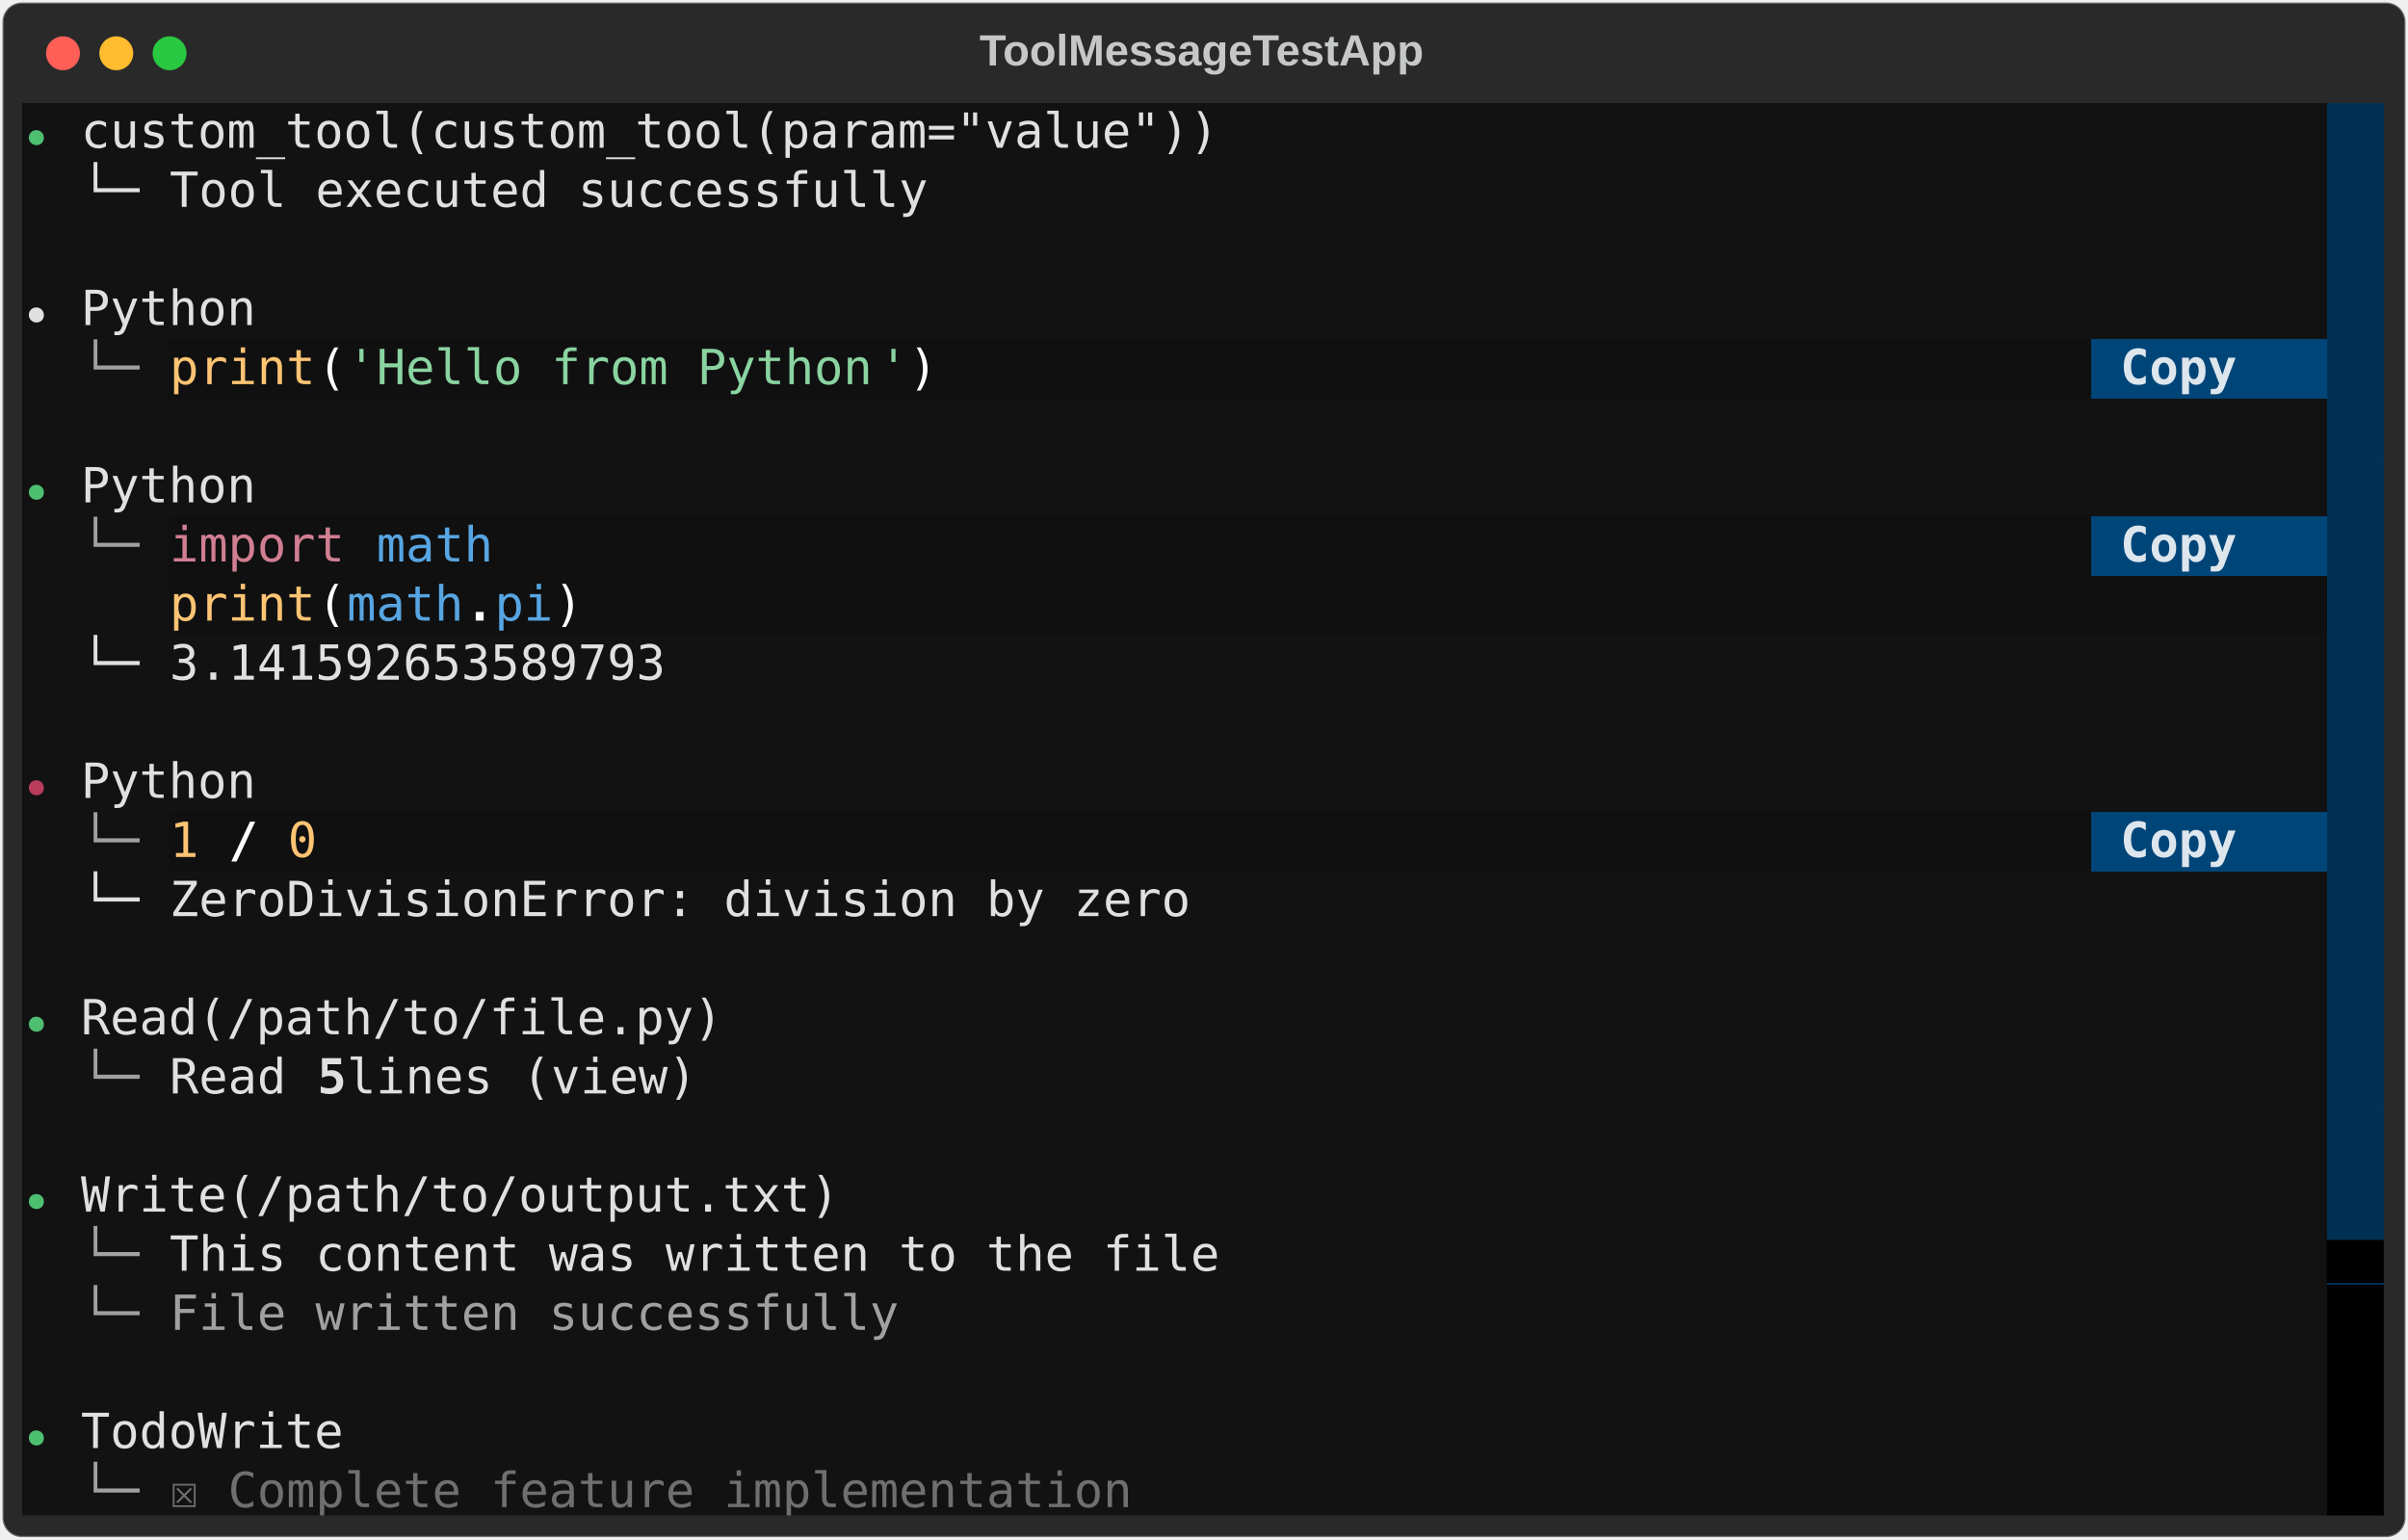
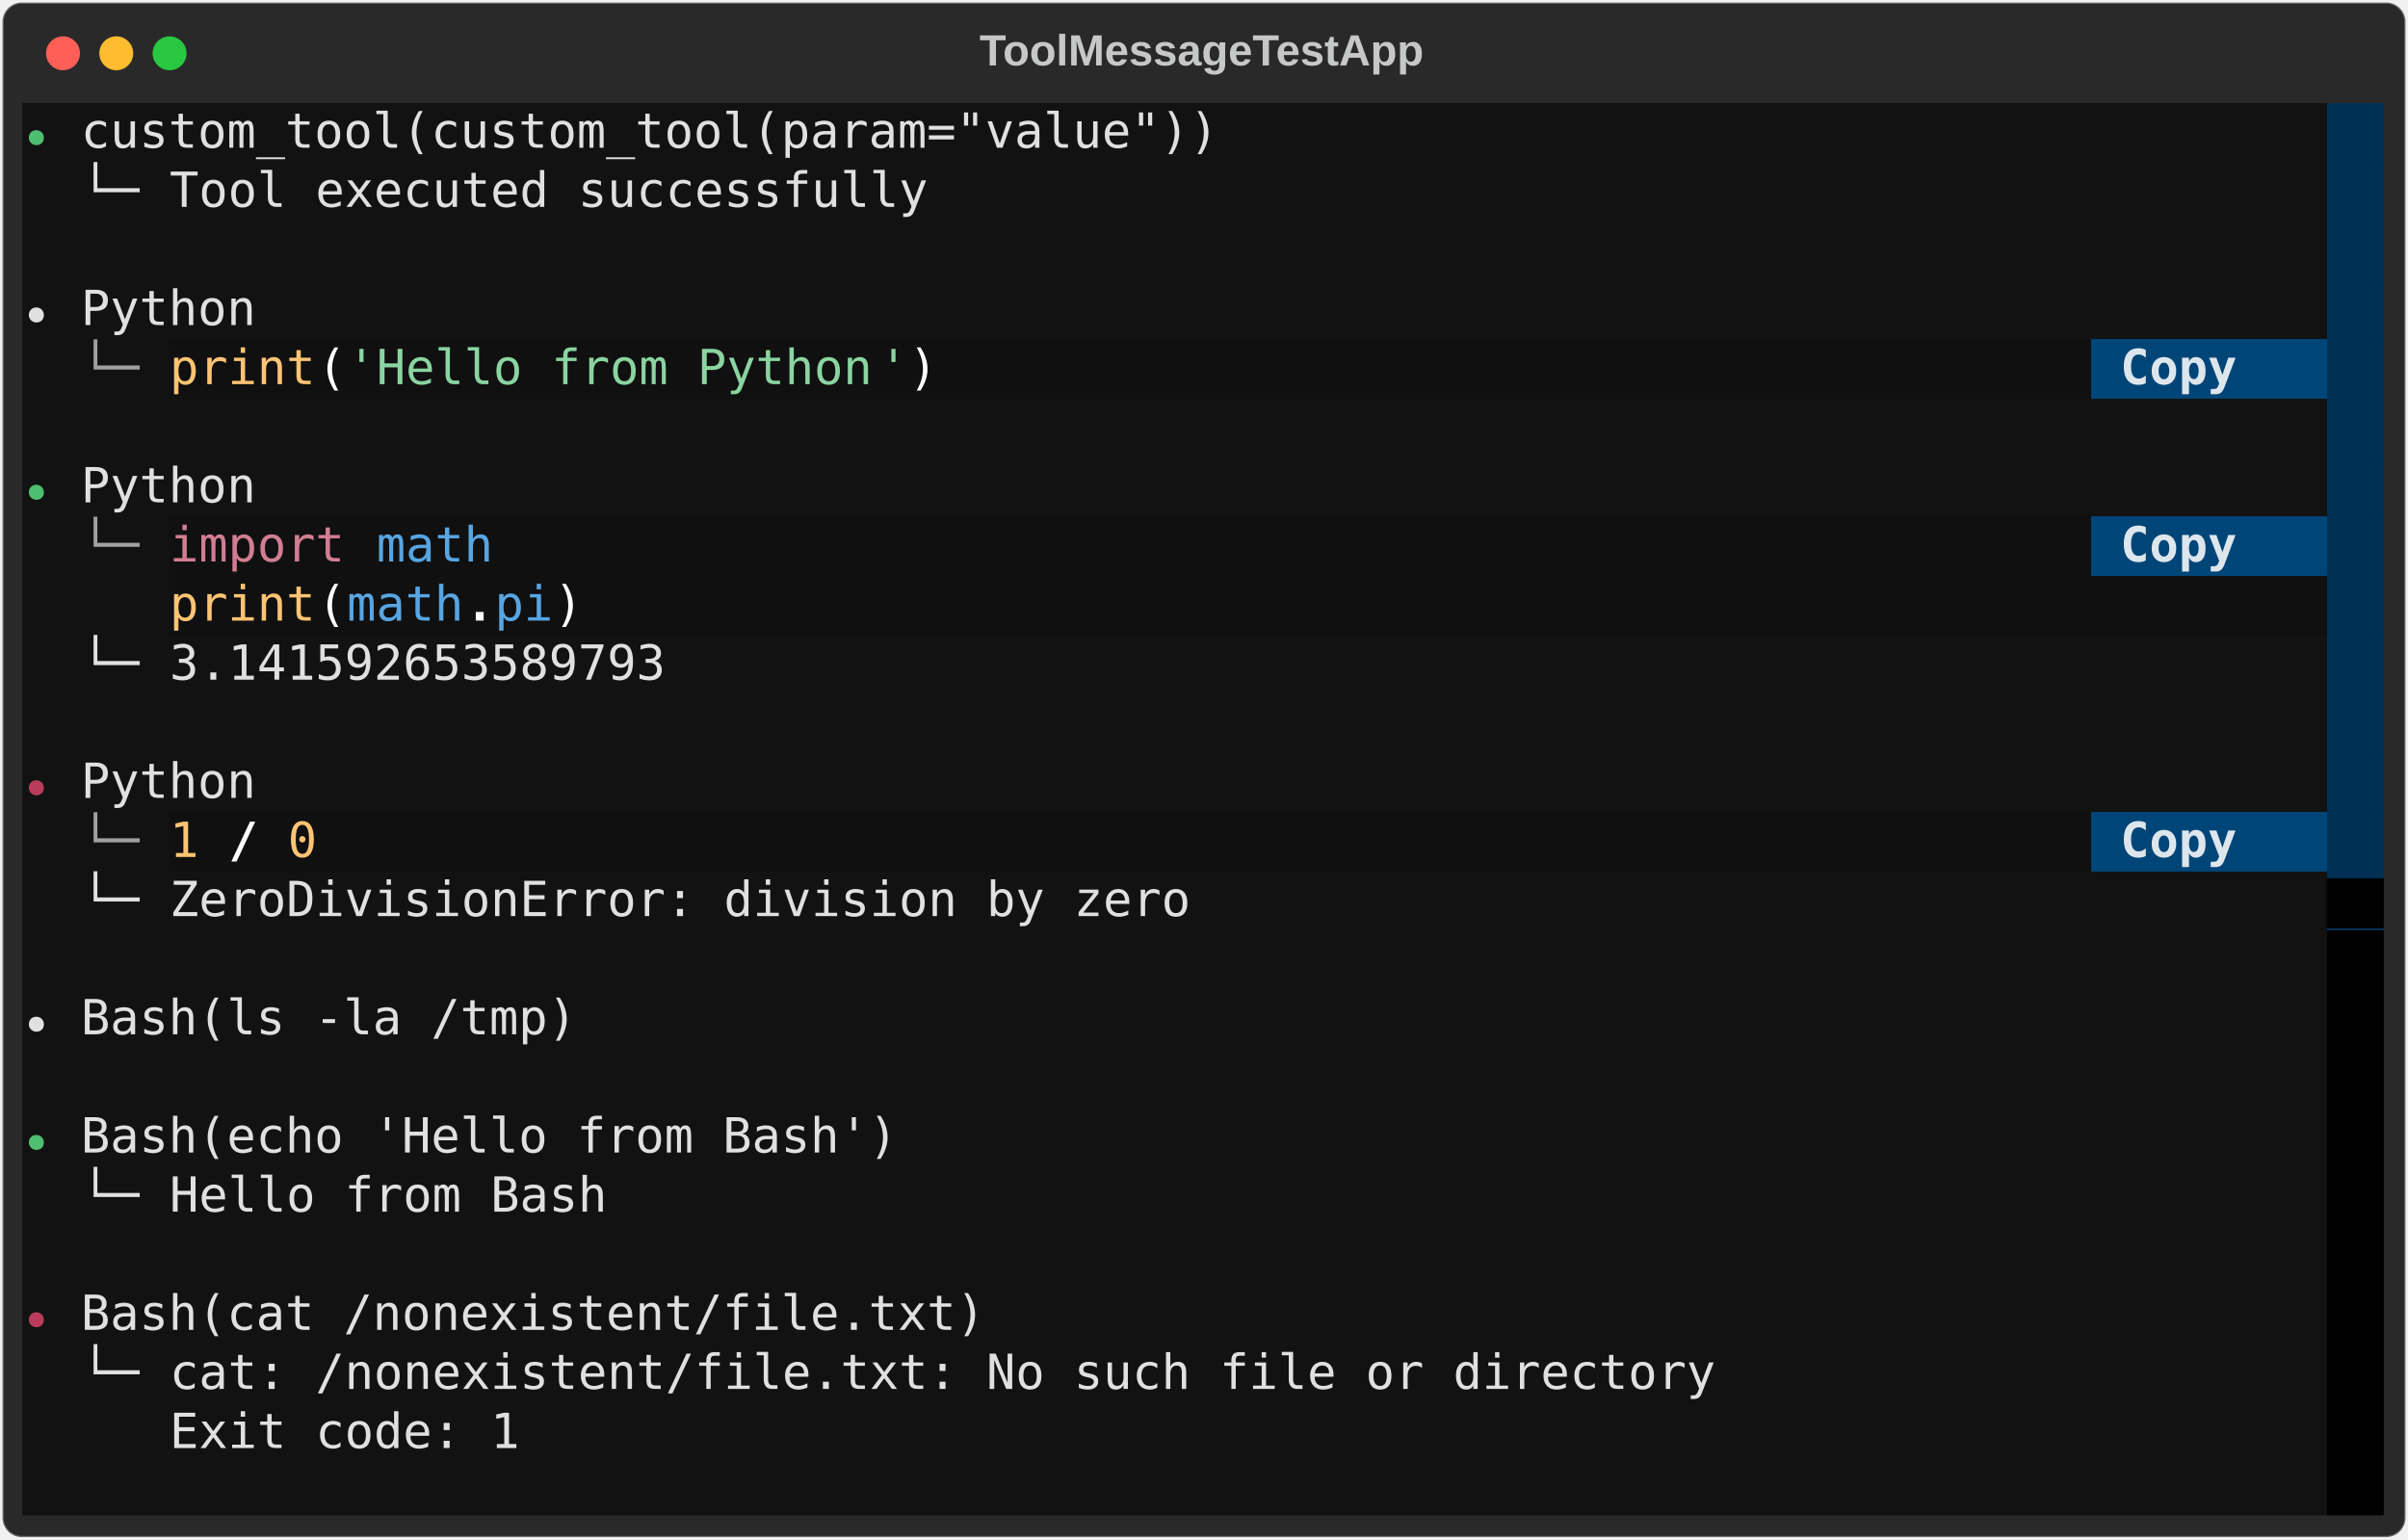
<svg xmlns="http://www.w3.org/2000/svg" class="rich-terminal" viewBox="0 0 994 635.6">
  <style>

    @font-face {
        font-family: "Fira Code";
        src: local("FiraCode-Regular"),
                url("https://cdnjs.cloudflare.com/ajax/libs/firacode/6.2.0/woff2/FiraCode-Regular.woff2") format("woff2"),
                url("https://cdnjs.cloudflare.com/ajax/libs/firacode/6.2.0/woff/FiraCode-Regular.woff") format("woff");
        font-style: normal;
        font-weight: 400;
    }
    @font-face {
        font-family: "Fira Code";
        src: local("FiraCode-Bold"),
                url("https://cdnjs.cloudflare.com/ajax/libs/firacode/6.2.0/woff2/FiraCode-Bold.woff2") format("woff2"),
                url("https://cdnjs.cloudflare.com/ajax/libs/firacode/6.2.0/woff/FiraCode-Bold.woff") format("woff");
        font-style: bold;
        font-weight: 700;
    }

    .terminal-matrix {
        font-family: Fira Code, monospace;
        font-size: 20px;
        line-height: 24.4px;
        font-variant-east-asian: full-width;
    }

    .terminal-title {
        font-size: 18px;
        font-weight: bold;
        font-family: arial;
    }

    .terminal-r1 { fill: #4ebf71 }
.terminal-r2 { fill: #c5c8c6 }
.terminal-r3 { fill: #e0e0e0 }
.terminal-r4 { fill: #121212 }
.terminal-r5 { fill: #a0a0a0 }
.terminal-r6 { fill: #ffc473 }
.terminal-r7 { fill: #ffffff }
.terminal-r8 { fill: #8ad4a1 }
.terminal-r9 { fill: #dde6ed;font-weight: bold }
.terminal-r10 { fill: #d17e92 }
.terminal-r11 { fill: #57a5e2 }
.terminal-r12 { fill: #ffffff;font-weight: bold }
.terminal-r13 { fill: #b93c5b }
- .terminal-r14 { fill: #e0e0e0;font-weight: bold }
- .terminal-r15 { fill: #000000 }
- .terminal-r16 { fill: #6f6f6f }
+ .terminal-r14 { fill: #000000 }
    </style>
  <defs>
    <clipPath id="terminal-clip-terminal">
      <rect x="0" y="0" width="975.0" height="584.6" />
    </clipPath>
    <clipPath id="terminal-line-0">
      <rect x="0" y="1.5" width="976" height="24.65" />
    </clipPath>
    <clipPath id="terminal-line-1">
      <rect x="0" y="25.9" width="976" height="24.65" />
    </clipPath>
    <clipPath id="terminal-line-2">
      <rect x="0" y="50.3" width="976" height="24.65" />
    </clipPath>
    <clipPath id="terminal-line-3">
      <rect x="0" y="74.7" width="976" height="24.65" />
    </clipPath>
    <clipPath id="terminal-line-4">
      <rect x="0" y="99.1" width="976" height="24.65" />
    </clipPath>
    <clipPath id="terminal-line-5">
      <rect x="0" y="123.5" width="976" height="24.65" />
    </clipPath>
    <clipPath id="terminal-line-6">
      <rect x="0" y="147.9" width="976" height="24.65" />
    </clipPath>
    <clipPath id="terminal-line-7">
      <rect x="0" y="172.3" width="976" height="24.65" />
    </clipPath>
    <clipPath id="terminal-line-8">
      <rect x="0" y="196.7" width="976" height="24.65" />
    </clipPath>
    <clipPath id="terminal-line-9">
      <rect x="0" y="221.1" width="976" height="24.65" />
    </clipPath>
    <clipPath id="terminal-line-10">
      <rect x="0" y="245.5" width="976" height="24.65" />
    </clipPath>
    <clipPath id="terminal-line-11">
      <rect x="0" y="269.9" width="976" height="24.65" />
    </clipPath>
    <clipPath id="terminal-line-12">
      <rect x="0" y="294.3" width="976" height="24.65" />
    </clipPath>
    <clipPath id="terminal-line-13">
      <rect x="0" y="318.7" width="976" height="24.65" />
    </clipPath>
    <clipPath id="terminal-line-14">
      <rect x="0" y="343.1" width="976" height="24.65" />
    </clipPath>
    <clipPath id="terminal-line-15">
      <rect x="0" y="367.5" width="976" height="24.65" />
    </clipPath>
    <clipPath id="terminal-line-16">
      <rect x="0" y="391.9" width="976" height="24.65" />
    </clipPath>
    <clipPath id="terminal-line-17">
      <rect x="0" y="416.3" width="976" height="24.65" />
    </clipPath>
    <clipPath id="terminal-line-18">
      <rect x="0" y="440.7" width="976" height="24.65" />
    </clipPath>
    <clipPath id="terminal-line-19">
      <rect x="0" y="465.1" width="976" height="24.65" />
    </clipPath>
    <clipPath id="terminal-line-20">
      <rect x="0" y="489.5" width="976" height="24.65" />
    </clipPath>
    <clipPath id="terminal-line-21">
      <rect x="0" y="513.9" width="976" height="24.65" />
    </clipPath>
    <clipPath id="terminal-line-22">
      <rect x="0" y="538.3" width="976" height="24.65" />
    </clipPath>
  </defs>
  <rect fill="#292929" stroke="rgba(255,255,255,0.35)" stroke-width="1" x="1" y="1" width="992" height="633.6" rx="8" />
  <text class="terminal-title" fill="#c5c8c6" text-anchor="middle" x="496" y="27">ToolMessageTestApp</text>
  <g transform="translate(26,22)">
    <circle cx="0" cy="0" r="7" fill="#ff5f57" />
    <circle cx="22" cy="0" r="7" fill="#febc2e" />
    <circle cx="44" cy="0" r="7" fill="#28c840" />
  </g>
  <g transform="translate(9, 41)" clip-path="url(#terminal-clip-terminal)">
    <rect fill="#121212" x="0" y="1.5" width="12.2" height="24.65" shape-rendering="crispEdges" />
    <rect fill="#121212" x="12.2" y="1.5" width="12.2" height="24.65" shape-rendering="crispEdges" />
    <rect fill="#121212" x="24.4" y="1.5" width="475.8" height="24.65" shape-rendering="crispEdges" />
    <rect fill="#121212" x="500.2" y="1.5" width="451.4" height="24.65" shape-rendering="crispEdges" />
    <rect fill="#003054" x="951.6" y="1.5" width="24.4" height="24.65" shape-rendering="crispEdges" />
    <rect fill="#121212" x="0" y="25.9" width="24.4" height="24.65" shape-rendering="crispEdges" />
    <rect fill="#121212" x="24.4" y="25.9" width="24.4" height="24.65" shape-rendering="crispEdges" />
    <rect fill="#121212" x="48.8" y="25.9" width="12.2" height="24.65" shape-rendering="crispEdges" />
    <rect fill="#121212" x="61" y="25.9" width="317.2" height="24.65" shape-rendering="crispEdges" />
    <rect fill="#121212" x="378.2" y="25.9" width="573.4" height="24.65" shape-rendering="crispEdges" />
    <rect fill="#003054" x="951.6" y="25.9" width="24.4" height="24.65" shape-rendering="crispEdges" />
    <rect fill="#121212" x="0" y="50.3" width="951.6" height="24.65" shape-rendering="crispEdges" />
    <rect fill="#003054" x="951.6" y="50.3" width="24.4" height="24.65" shape-rendering="crispEdges" />
    <rect fill="#121212" x="0" y="74.7" width="12.2" height="24.65" shape-rendering="crispEdges" />
    <rect fill="#121212" x="12.2" y="74.7" width="12.2" height="24.65" shape-rendering="crispEdges" />
    <rect fill="#121212" x="24.4" y="74.7" width="73.2" height="24.65" shape-rendering="crispEdges" />
    <rect fill="#121212" x="97.6" y="74.7" width="854" height="24.65" shape-rendering="crispEdges" />
    <rect fill="#003054" x="951.6" y="74.7" width="24.4" height="24.65" shape-rendering="crispEdges" />
    <rect fill="#121212" x="0" y="99.1" width="24.4" height="24.65" shape-rendering="crispEdges" />
    <rect fill="#121212" x="24.4" y="99.1" width="24.4" height="24.65" shape-rendering="crispEdges" />
    <rect fill="#121212" x="48.8" y="99.1" width="12.2" height="24.65" shape-rendering="crispEdges" />
    <rect fill="#101010" x="61" y="99.1" width="61" height="24.65" shape-rendering="crispEdges" />
    <rect fill="#101010" x="122" y="99.1" width="12.2" height="24.65" shape-rendering="crispEdges" />
    <rect fill="#101010" x="134.2" y="99.1" width="12.2" height="24.65" shape-rendering="crispEdges" />
    <rect fill="#101010" x="146.4" y="99.1" width="207.4" height="24.65" shape-rendering="crispEdges" />
    <rect fill="#101010" x="353.8" y="99.1" width="12.2" height="24.65" shape-rendering="crispEdges" />
    <rect fill="#101010" x="366" y="99.1" width="12.2" height="24.65" shape-rendering="crispEdges" />
    <rect fill="#101010" x="378.2" y="99.1" width="475.8" height="24.65" shape-rendering="crispEdges" />
    <rect fill="#004578" x="854" y="99.1" width="12.2" height="24.65" shape-rendering="crispEdges" />
    <rect fill="#004578" x="866.2" y="99.1" width="73.2" height="24.65" shape-rendering="crispEdges" />
    <rect fill="#004578" x="939.4" y="99.1" width="12.2" height="24.65" shape-rendering="crispEdges" />
    <rect fill="#003054" x="951.6" y="99.1" width="24.4" height="24.65" shape-rendering="crispEdges" />
    <rect fill="#121212" x="0" y="123.5" width="951.6" height="24.65" shape-rendering="crispEdges" />
    <rect fill="#003054" x="951.6" y="123.5" width="24.4" height="24.65" shape-rendering="crispEdges" />
    <rect fill="#121212" x="0" y="147.9" width="12.2" height="24.65" shape-rendering="crispEdges" />
    <rect fill="#121212" x="12.2" y="147.9" width="12.2" height="24.65" shape-rendering="crispEdges" />
    <rect fill="#121212" x="24.4" y="147.9" width="73.2" height="24.65" shape-rendering="crispEdges" />
    <rect fill="#121212" x="97.6" y="147.9" width="854" height="24.65" shape-rendering="crispEdges" />
    <rect fill="#003054" x="951.6" y="147.9" width="24.4" height="24.65" shape-rendering="crispEdges" />
    <rect fill="#121212" x="0" y="172.3" width="24.4" height="24.65" shape-rendering="crispEdges" />
    <rect fill="#121212" x="24.4" y="172.3" width="24.4" height="24.65" shape-rendering="crispEdges" />
    <rect fill="#121212" x="48.8" y="172.3" width="12.2" height="24.65" shape-rendering="crispEdges" />
    <rect fill="#101010" x="61" y="172.3" width="73.2" height="24.65" shape-rendering="crispEdges" />
    <rect fill="#101010" x="134.2" y="172.3" width="12.2" height="24.65" shape-rendering="crispEdges" />
    <rect fill="#101010" x="146.4" y="172.3" width="48.8" height="24.65" shape-rendering="crispEdges" />
    <rect fill="#101010" x="195.2" y="172.3" width="658.8" height="24.65" shape-rendering="crispEdges" />
    <rect fill="#004578" x="854" y="172.3" width="12.2" height="24.65" shape-rendering="crispEdges" />
    <rect fill="#004578" x="866.2" y="172.3" width="73.2" height="24.65" shape-rendering="crispEdges" />
    <rect fill="#004578" x="939.4" y="172.3" width="12.2" height="24.65" shape-rendering="crispEdges" />
    <rect fill="#003054" x="951.6" y="172.3" width="24.4" height="24.65" shape-rendering="crispEdges" />
    <rect fill="#121212" x="0" y="196.7" width="61" height="24.65" shape-rendering="crispEdges" />
    <rect fill="#101010" x="61" y="196.7" width="61" height="24.65" shape-rendering="crispEdges" />
    <rect fill="#101010" x="122" y="196.7" width="12.2" height="24.65" shape-rendering="crispEdges" />
    <rect fill="#101010" x="134.2" y="196.7" width="48.8" height="24.65" shape-rendering="crispEdges" />
    <rect fill="#101010" x="183" y="196.7" width="12.2" height="24.65" shape-rendering="crispEdges" />
    <rect fill="#101010" x="195.2" y="196.7" width="24.4" height="24.65" shape-rendering="crispEdges" />
    <rect fill="#101010" x="219.6" y="196.7" width="12.2" height="24.65" shape-rendering="crispEdges" />
    <rect fill="#101010" x="231.8" y="196.7" width="719.8" height="24.65" shape-rendering="crispEdges" />
    <rect fill="#003054" x="951.6" y="196.7" width="24.4" height="24.65" shape-rendering="crispEdges" />
    <rect fill="#121212" x="0" y="221.1" width="24.4" height="24.65" shape-rendering="crispEdges" />
    <rect fill="#121212" x="24.4" y="221.1" width="24.4" height="24.65" shape-rendering="crispEdges" />
    <rect fill="#121212" x="48.8" y="221.1" width="12.2" height="24.65" shape-rendering="crispEdges" />
    <rect fill="#121212" x="61" y="221.1" width="207.4" height="24.65" shape-rendering="crispEdges" />
    <rect fill="#121212" x="268.4" y="221.1" width="683.2" height="24.65" shape-rendering="crispEdges" />
    <rect fill="#003054" x="951.6" y="221.1" width="24.4" height="24.65" shape-rendering="crispEdges" />
    <rect fill="#121212" x="0" y="245.5" width="951.6" height="24.65" shape-rendering="crispEdges" />
    <rect fill="#003054" x="951.6" y="245.5" width="24.4" height="24.65" shape-rendering="crispEdges" />
    <rect fill="#121212" x="0" y="269.9" width="12.2" height="24.65" shape-rendering="crispEdges" />
    <rect fill="#121212" x="12.2" y="269.9" width="12.2" height="24.65" shape-rendering="crispEdges" />
    <rect fill="#121212" x="24.4" y="269.9" width="73.2" height="24.65" shape-rendering="crispEdges" />
    <rect fill="#121212" x="97.6" y="269.9" width="854" height="24.65" shape-rendering="crispEdges" />
    <rect fill="#003054" x="951.6" y="269.9" width="24.4" height="24.65" shape-rendering="crispEdges" />
    <rect fill="#121212" x="0" y="294.3" width="24.4" height="24.65" shape-rendering="crispEdges" />
    <rect fill="#121212" x="24.4" y="294.3" width="24.4" height="24.65" shape-rendering="crispEdges" />
    <rect fill="#121212" x="48.8" y="294.3" width="12.2" height="24.65" shape-rendering="crispEdges" />
    <rect fill="#101010" x="61" y="294.3" width="12.2" height="24.65" shape-rendering="crispEdges" />
    <rect fill="#101010" x="73.2" y="294.3" width="12.2" height="24.65" shape-rendering="crispEdges" />
    <rect fill="#101010" x="85.4" y="294.3" width="12.2" height="24.65" shape-rendering="crispEdges" />
    <rect fill="#101010" x="97.6" y="294.3" width="12.2" height="24.65" shape-rendering="crispEdges" />
    <rect fill="#101010" x="109.8" y="294.3" width="12.2" height="24.65" shape-rendering="crispEdges" />
    <rect fill="#101010" x="122" y="294.3" width="732" height="24.65" shape-rendering="crispEdges" />
    <rect fill="#004578" x="854" y="294.3" width="12.2" height="24.65" shape-rendering="crispEdges" />
    <rect fill="#004578" x="866.2" y="294.3" width="73.2" height="24.65" shape-rendering="crispEdges" />
    <rect fill="#004578" x="939.4" y="294.3" width="12.2" height="24.65" shape-rendering="crispEdges" />
    <rect fill="#003054" x="951.6" y="294.3" width="24.4" height="24.65" shape-rendering="crispEdges" />
    <rect fill="#121212" x="0" y="318.7" width="24.4" height="24.65" shape-rendering="crispEdges" />
    <rect fill="#121212" x="24.4" y="318.7" width="24.4" height="24.65" shape-rendering="crispEdges" />
    <rect fill="#121212" x="48.8" y="318.7" width="12.2" height="24.65" shape-rendering="crispEdges" />
    <rect fill="#121212" x="61" y="318.7" width="427" height="24.65" shape-rendering="crispEdges" />
    <rect fill="#121212" x="488" y="318.7" width="463.6" height="24.65" shape-rendering="crispEdges" />
    <rect fill="#003054" x="951.6" y="318.7" width="24.4" height="24.65" shape-rendering="crispEdges" />
    <rect fill="#121212" x="0" y="343.1" width="951.6" height="24.65" shape-rendering="crispEdges" />
-     <rect fill="#003054" x="951.6" y="343.1" width="24.4" height="24.65" shape-rendering="crispEdges" />
+     <rect fill="#000000" x="951.6" y="343.1" width="24.4" height="24.65" shape-rendering="crispEdges" />
    <rect fill="#121212" x="0" y="367.5" width="12.2" height="24.65" shape-rendering="crispEdges" />
    <rect fill="#121212" x="12.2" y="367.5" width="12.2" height="24.65" shape-rendering="crispEdges" />
-     <rect fill="#121212" x="24.4" y="367.5" width="268.4" height="24.65" shape-rendering="crispEdges" />
-     <rect fill="#121212" x="292.8" y="367.5" width="658.8" height="24.65" shape-rendering="crispEdges" />
-     <rect fill="#003054" x="951.6" y="367.5" width="24.4" height="24.65" shape-rendering="crispEdges" />
-     <rect fill="#121212" x="0" y="391.9" width="24.4" height="24.65" shape-rendering="crispEdges" />
-     <rect fill="#121212" x="24.4" y="391.9" width="24.4" height="24.65" shape-rendering="crispEdges" />
-     <rect fill="#121212" x="48.8" y="391.9" width="12.2" height="24.65" shape-rendering="crispEdges" />
-     <rect fill="#121212" x="61" y="391.9" width="61" height="24.65" shape-rendering="crispEdges" />
-     <rect fill="#121212" x="122" y="391.9" width="12.2" height="24.65" shape-rendering="crispEdges" />
-     <rect fill="#121212" x="134.2" y="391.9" width="158.6" height="24.65" shape-rendering="crispEdges" />
-     <rect fill="#121212" x="292.8" y="391.9" width="658.8" height="24.65" shape-rendering="crispEdges" />
-     <rect fill="#003054" x="951.6" y="391.9" width="24.4" height="24.65" shape-rendering="crispEdges" />
-     <rect fill="#121212" x="0" y="416.3" width="951.6" height="24.65" shape-rendering="crispEdges" />
-     <rect fill="#003054" x="951.6" y="416.3" width="24.4" height="24.65" shape-rendering="crispEdges" />
-     <rect fill="#121212" x="0" y="440.7" width="12.2" height="24.65" shape-rendering="crispEdges" />
-     <rect fill="#121212" x="12.2" y="440.7" width="12.2" height="24.65" shape-rendering="crispEdges" />
-     <rect fill="#121212" x="24.4" y="440.7" width="317.2" height="24.65" shape-rendering="crispEdges" />
-     <rect fill="#121212" x="341.6" y="440.7" width="610" height="24.65" shape-rendering="crispEdges" />
-     <rect fill="#003054" x="951.6" y="440.7" width="24.4" height="24.65" shape-rendering="crispEdges" />
-     <rect fill="#121212" x="0" y="465.1" width="24.4" height="24.65" shape-rendering="crispEdges" />
-     <rect fill="#121212" x="24.4" y="465.1" width="24.4" height="24.65" shape-rendering="crispEdges" />
-     <rect fill="#121212" x="48.8" y="465.1" width="12.2" height="24.65" shape-rendering="crispEdges" />
-     <rect fill="#121212" x="61" y="465.1" width="439.2" height="24.65" shape-rendering="crispEdges" />
-     <rect fill="#121212" x="500.2" y="465.1" width="451.4" height="24.65" shape-rendering="crispEdges" />
-     <rect fill="#003054" x="951.6" y="465.1" width="24.4" height="24.65" shape-rendering="crispEdges" />
-     <rect fill="#121212" x="0" y="489.5" width="24.4" height="24.65" shape-rendering="crispEdges" />
-     <rect fill="#121212" x="24.4" y="489.5" width="24.4" height="24.65" shape-rendering="crispEdges" />
-     <rect fill="#121212" x="48.8" y="489.5" width="12.2" height="24.65" shape-rendering="crispEdges" />
-     <rect fill="#121212" x="61" y="489.5" width="305" height="24.65" shape-rendering="crispEdges" />
-     <rect fill="#121212" x="366" y="489.5" width="585.6" height="24.65" shape-rendering="crispEdges" />
+     <rect fill="#121212" x="24.4" y="367.5" width="207.4" height="24.65" shape-rendering="crispEdges" />
+     <rect fill="#121212" x="231.8" y="367.5" width="719.8" height="24.65" shape-rendering="crispEdges" />
+     <rect fill="#000000" x="951.6" y="367.5" width="24.4" height="24.65" shape-rendering="crispEdges" />
+     <rect fill="#121212" x="0" y="391.9" width="951.6" height="24.65" shape-rendering="crispEdges" />
+     <rect fill="#000000" x="951.6" y="391.9" width="24.4" height="24.65" shape-rendering="crispEdges" />
+     <rect fill="#121212" x="0" y="416.3" width="12.2" height="24.65" shape-rendering="crispEdges" />
+     <rect fill="#121212" x="12.2" y="416.3" width="12.2" height="24.65" shape-rendering="crispEdges" />
+     <rect fill="#121212" x="24.4" y="416.3" width="341.6" height="24.65" shape-rendering="crispEdges" />
+     <rect fill="#121212" x="366" y="416.3" width="585.6" height="24.65" shape-rendering="crispEdges" />
+     <rect fill="#000000" x="951.6" y="416.3" width="24.4" height="24.65" shape-rendering="crispEdges" />
+     <rect fill="#121212" x="0" y="440.7" width="24.4" height="24.65" shape-rendering="crispEdges" />
+     <rect fill="#121212" x="24.4" y="440.7" width="24.4" height="24.65" shape-rendering="crispEdges" />
+     <rect fill="#121212" x="48.8" y="440.7" width="12.2" height="24.65" shape-rendering="crispEdges" />
+     <rect fill="#121212" x="61" y="440.7" width="183" height="24.65" shape-rendering="crispEdges" />
+     <rect fill="#121212" x="244" y="440.7" width="707.6" height="24.65" shape-rendering="crispEdges" />
+     <rect fill="#000000" x="951.6" y="440.7" width="24.4" height="24.65" shape-rendering="crispEdges" />
+     <rect fill="#121212" x="0" y="465.1" width="951.6" height="24.65" shape-rendering="crispEdges" />
+     <rect fill="#000000" x="951.6" y="465.1" width="24.4" height="24.65" shape-rendering="crispEdges" />
+     <rect fill="#121212" x="0" y="489.5" width="12.2" height="24.65" shape-rendering="crispEdges" />
+     <rect fill="#121212" x="12.2" y="489.5" width="12.2" height="24.65" shape-rendering="crispEdges" />
+     <rect fill="#121212" x="24.4" y="489.5" width="378.2" height="24.65" shape-rendering="crispEdges" />
+     <rect fill="#121212" x="402.6" y="489.5" width="549" height="24.65" shape-rendering="crispEdges" />
    <rect fill="#000000" x="951.6" y="489.5" width="24.4" height="24.65" shape-rendering="crispEdges" />
-     <rect fill="#121212" x="0" y="513.9" width="951.6" height="24.65" shape-rendering="crispEdges" />
+     <rect fill="#121212" x="0" y="513.9" width="24.4" height="24.65" shape-rendering="crispEdges" />
+     <rect fill="#121212" x="24.4" y="513.9" width="24.4" height="24.65" shape-rendering="crispEdges" />
+     <rect fill="#121212" x="48.8" y="513.9" width="12.2" height="24.65" shape-rendering="crispEdges" />
+     <rect fill="#121212" x="61" y="513.9" width="646.6" height="24.65" shape-rendering="crispEdges" />
+     <rect fill="#121212" x="707.6" y="513.9" width="244" height="24.65" shape-rendering="crispEdges" />
    <rect fill="#000000" x="951.6" y="513.9" width="24.4" height="24.65" shape-rendering="crispEdges" />
-     <rect fill="#121212" x="0" y="538.3" width="12.2" height="24.65" shape-rendering="crispEdges" />
-     <rect fill="#121212" x="12.2" y="538.3" width="12.2" height="24.65" shape-rendering="crispEdges" />
-     <rect fill="#121212" x="24.4" y="538.3" width="109.8" height="24.65" shape-rendering="crispEdges" />
-     <rect fill="#121212" x="134.2" y="538.3" width="817.4" height="24.65" shape-rendering="crispEdges" />
+     <rect fill="#121212" x="0" y="538.3" width="61" height="24.65" shape-rendering="crispEdges" />
+     <rect fill="#121212" x="61" y="538.3" width="146.4" height="24.65" shape-rendering="crispEdges" />
+     <rect fill="#121212" x="207.4" y="538.3" width="744.2" height="24.65" shape-rendering="crispEdges" />
    <rect fill="#000000" x="951.6" y="538.3" width="24.4" height="24.65" shape-rendering="crispEdges" />
-     <rect fill="#121212" x="0" y="562.7" width="24.4" height="24.65" shape-rendering="crispEdges" />
-     <rect fill="#121212" x="24.4" y="562.7" width="24.4" height="24.65" shape-rendering="crispEdges" />
-     <rect fill="#121212" x="48.8" y="562.7" width="12.2" height="24.65" shape-rendering="crispEdges" />
-     <rect fill="#121212" x="61" y="562.7" width="402.6" height="24.65" shape-rendering="crispEdges" />
-     <rect fill="#121212" x="463.6" y="562.7" width="488" height="24.65" shape-rendering="crispEdges" />
+     <rect fill="#121212" x="0" y="562.7" width="951.6" height="24.65" shape-rendering="crispEdges" />
    <rect fill="#000000" x="951.6" y="562.7" width="24.4" height="24.65" shape-rendering="crispEdges" />
    <g class="terminal-matrix">
      <text class="terminal-r1" x="0" y="20" textLength="12.2" clip-path="url(#terminal-line-0)">⏺</text>
      <text class="terminal-r3" x="24.4" y="20" textLength="475.8" clip-path="url(#terminal-line-0)">custom_tool(custom_tool(param="value"))</text>
      <text class="terminal-r2" x="976" y="20" textLength="12.2" clip-path="url(#terminal-line-0)">
</text>
      <text class="terminal-r3" x="24.4" y="44.4" textLength="24.4" clip-path="url(#terminal-line-1)">└─</text>
      <text class="terminal-r3" x="61" y="44.4" textLength="317.2" clip-path="url(#terminal-line-1)">Tool executed successfully</text>
      <text class="terminal-r2" x="976" y="44.4" textLength="12.2" clip-path="url(#terminal-line-1)">
</text>
      <text class="terminal-r2" x="976" y="68.8" textLength="12.2" clip-path="url(#terminal-line-2)">
</text>
      <text class="terminal-r3" x="0" y="93.2" textLength="12.2" clip-path="url(#terminal-line-3)">⏺</text>
      <text class="terminal-r3" x="24.4" y="93.2" textLength="73.2" clip-path="url(#terminal-line-3)">Python</text>
      <text class="terminal-r2" x="976" y="93.2" textLength="12.2" clip-path="url(#terminal-line-3)">
</text>
      <text class="terminal-r5" x="24.4" y="117.6" textLength="24.4" clip-path="url(#terminal-line-4)">└─</text>
      <text class="terminal-r6" x="61" y="117.6" textLength="61" clip-path="url(#terminal-line-4)">print</text>
      <text class="terminal-r7" x="122" y="117.6" textLength="12.2" clip-path="url(#terminal-line-4)">(</text>
      <text class="terminal-r8" x="134.2" y="117.6" textLength="12.2" clip-path="url(#terminal-line-4)">'</text>
      <text class="terminal-r8" x="146.4" y="117.6" textLength="207.4" clip-path="url(#terminal-line-4)">Hello from Python</text>
      <text class="terminal-r8" x="353.8" y="117.6" textLength="12.2" clip-path="url(#terminal-line-4)">'</text>
      <text class="terminal-r7" x="366" y="117.6" textLength="12.2" clip-path="url(#terminal-line-4)">)</text>
      <text class="terminal-r9" x="866.2" y="117.6" textLength="73.2" clip-path="url(#terminal-line-4)"> Copy </text>
      <text class="terminal-r2" x="976" y="117.6" textLength="12.2" clip-path="url(#terminal-line-4)">
</text>
      <text class="terminal-r2" x="976" y="142" textLength="12.2" clip-path="url(#terminal-line-5)">
</text>
      <text class="terminal-r1" x="0" y="166.4" textLength="12.2" clip-path="url(#terminal-line-6)">⏺</text>
      <text class="terminal-r3" x="24.4" y="166.4" textLength="73.2" clip-path="url(#terminal-line-6)">Python</text>
      <text class="terminal-r2" x="976" y="166.4" textLength="12.2" clip-path="url(#terminal-line-6)">
</text>
      <text class="terminal-r5" x="24.4" y="190.8" textLength="24.4" clip-path="url(#terminal-line-7)">└─</text>
      <text class="terminal-r10" x="61" y="190.8" textLength="73.2" clip-path="url(#terminal-line-7)">import</text>
      <text class="terminal-r11" x="146.4" y="190.8" textLength="48.8" clip-path="url(#terminal-line-7)">math</text>
      <text class="terminal-r9" x="866.2" y="190.8" textLength="73.2" clip-path="url(#terminal-line-7)"> Copy </text>
      <text class="terminal-r2" x="976" y="190.8" textLength="12.2" clip-path="url(#terminal-line-7)">
</text>
      <text class="terminal-r6" x="61" y="215.2" textLength="61" clip-path="url(#terminal-line-8)">print</text>
      <text class="terminal-r7" x="122" y="215.2" textLength="12.2" clip-path="url(#terminal-line-8)">(</text>
      <text class="terminal-r11" x="134.2" y="215.2" textLength="48.8" clip-path="url(#terminal-line-8)">math</text>
      <text class="terminal-r12" x="183" y="215.2" textLength="12.2" clip-path="url(#terminal-line-8)">.</text>
      <text class="terminal-r11" x="195.2" y="215.2" textLength="24.4" clip-path="url(#terminal-line-8)">pi</text>
      <text class="terminal-r7" x="219.6" y="215.2" textLength="12.2" clip-path="url(#terminal-line-8)">)</text>
      <text class="terminal-r2" x="976" y="215.2" textLength="12.2" clip-path="url(#terminal-line-8)">
</text>
      <text class="terminal-r3" x="24.4" y="239.6" textLength="24.4" clip-path="url(#terminal-line-9)">└─</text>
      <text class="terminal-r3" x="61" y="239.6" textLength="207.4" clip-path="url(#terminal-line-9)">3.141592653589793</text>
      <text class="terminal-r2" x="976" y="239.6" textLength="12.2" clip-path="url(#terminal-line-9)">
</text>
      <text class="terminal-r2" x="976" y="264" textLength="12.2" clip-path="url(#terminal-line-10)">
</text>
      <text class="terminal-r13" x="0" y="288.4" textLength="12.2" clip-path="url(#terminal-line-11)">⏺</text>
      <text class="terminal-r3" x="24.4" y="288.4" textLength="73.2" clip-path="url(#terminal-line-11)">Python</text>
      <text class="terminal-r2" x="976" y="288.4" textLength="12.2" clip-path="url(#terminal-line-11)">
</text>
      <text class="terminal-r5" x="24.4" y="312.8" textLength="24.4" clip-path="url(#terminal-line-12)">└─</text>
      <text class="terminal-r6" x="61" y="312.8" textLength="12.2" clip-path="url(#terminal-line-12)">1</text>
      <text class="terminal-r12" x="85.4" y="312.8" textLength="12.2" clip-path="url(#terminal-line-12)">/</text>
      <text class="terminal-r6" x="109.8" y="312.8" textLength="12.2" clip-path="url(#terminal-line-12)">0</text>
      <text class="terminal-r9" x="866.2" y="312.8" textLength="73.2" clip-path="url(#terminal-line-12)"> Copy </text>
      <text class="terminal-r2" x="976" y="312.8" textLength="12.2" clip-path="url(#terminal-line-12)">
</text>
      <text class="terminal-r3" x="24.4" y="337.2" textLength="24.4" clip-path="url(#terminal-line-13)">└─</text>
      <text class="terminal-r3" x="61" y="337.2" textLength="427" clip-path="url(#terminal-line-13)">ZeroDivisionError: division by zero</text>
+       <text class="terminal-r14" x="951.6" y="337.2" textLength="24.4" clip-path="url(#terminal-line-13)">▇▇</text>
      <text class="terminal-r2" x="976" y="337.2" textLength="12.2" clip-path="url(#terminal-line-13)">
</text>
      <text class="terminal-r2" x="976" y="361.6" textLength="12.2" clip-path="url(#terminal-line-14)">
</text>
-       <text class="terminal-r1" x="0" y="386" textLength="12.2" clip-path="url(#terminal-line-15)">⏺</text>
-       <text class="terminal-r3" x="24.4" y="386" textLength="268.4" clip-path="url(#terminal-line-15)">Read(/path/to/file.py)</text>
+       <text class="terminal-r3" x="0" y="386" textLength="12.2" clip-path="url(#terminal-line-15)">⏺</text>
+       <text class="terminal-r3" x="24.4" y="386" textLength="207.4" clip-path="url(#terminal-line-15)">Bash(ls -la /tmp)</text>
      <text class="terminal-r2" x="976" y="386" textLength="12.2" clip-path="url(#terminal-line-15)">
</text>
-       <text class="terminal-r5" x="24.4" y="410.4" textLength="24.4" clip-path="url(#terminal-line-16)">└─</text>
-       <text class="terminal-r3" x="61" y="410.4" textLength="61" clip-path="url(#terminal-line-16)">Read </text>
-       <text class="terminal-r14" x="122" y="410.4" textLength="12.2" clip-path="url(#terminal-line-16)">5</text>
-       <text class="terminal-r3" x="134.2" y="410.4" textLength="158.6" clip-path="url(#terminal-line-16)"> lines (view)</text>
      <text class="terminal-r2" x="976" y="410.4" textLength="12.2" clip-path="url(#terminal-line-16)">
</text>
+       <text class="terminal-r1" x="0" y="434.8" textLength="12.2" clip-path="url(#terminal-line-17)">⏺</text>
+       <text class="terminal-r3" x="24.4" y="434.8" textLength="341.6" clip-path="url(#terminal-line-17)">Bash(echo 'Hello from Bash')</text>
      <text class="terminal-r2" x="976" y="434.8" textLength="12.2" clip-path="url(#terminal-line-17)">
</text>
-       <text class="terminal-r1" x="0" y="459.2" textLength="12.2" clip-path="url(#terminal-line-18)">⏺</text>
-       <text class="terminal-r3" x="24.4" y="459.2" textLength="317.2" clip-path="url(#terminal-line-18)">Write(/path/to/output.txt)</text>
+       <text class="terminal-r3" x="24.4" y="459.2" textLength="24.4" clip-path="url(#terminal-line-18)">└─</text>
+       <text class="terminal-r3" x="61" y="459.2" textLength="183" clip-path="url(#terminal-line-18)">Hello from Bash</text>
      <text class="terminal-r2" x="976" y="459.2" textLength="12.2" clip-path="url(#terminal-line-18)">
</text>
-       <text class="terminal-r5" x="24.4" y="483.6" textLength="24.4" clip-path="url(#terminal-line-19)">└─</text>
-       <text class="terminal-r3" x="61" y="483.6" textLength="439.2" clip-path="url(#terminal-line-19)">This content was written to the file</text>
-       <text class="terminal-r15" x="951.6" y="483.6" textLength="24.4" clip-path="url(#terminal-line-19)">▆▆</text>
      <text class="terminal-r2" x="976" y="483.6" textLength="12.2" clip-path="url(#terminal-line-19)">
</text>
-       <text class="terminal-r5" x="24.4" y="508" textLength="24.4" clip-path="url(#terminal-line-20)">└─</text>
-       <text class="terminal-r5" x="61" y="508" textLength="305" clip-path="url(#terminal-line-20)">File written successfully</text>
+       <text class="terminal-r13" x="0" y="508" textLength="12.2" clip-path="url(#terminal-line-20)">⏺</text>
+       <text class="terminal-r3" x="24.4" y="508" textLength="378.2" clip-path="url(#terminal-line-20)">Bash(cat /nonexistent/file.txt)</text>
      <text class="terminal-r2" x="976" y="508" textLength="12.2" clip-path="url(#terminal-line-20)">
</text>
+       <text class="terminal-r3" x="24.4" y="532.4" textLength="24.4" clip-path="url(#terminal-line-21)">└─</text>
+       <text class="terminal-r3" x="61" y="532.4" textLength="646.6" clip-path="url(#terminal-line-21)">cat: /nonexistent/file.txt: No such file or directory</text>
      <text class="terminal-r2" x="976" y="532.4" textLength="12.2" clip-path="url(#terminal-line-21)">
</text>
-       <text class="terminal-r1" x="0" y="556.8" textLength="12.2" clip-path="url(#terminal-line-22)">⏺</text>
-       <text class="terminal-r3" x="24.4" y="556.8" textLength="109.8" clip-path="url(#terminal-line-22)">TodoWrite</text>
+       <text class="terminal-r3" x="61" y="556.8" textLength="146.4" clip-path="url(#terminal-line-22)">Exit code: 1</text>
      <text class="terminal-r2" x="976" y="556.8" textLength="12.2" clip-path="url(#terminal-line-22)">
</text>
-       <text class="terminal-r5" x="24.4" y="581.2" textLength="24.4" clip-path="url(#terminal-line-23)">└─</text>
-       <text class="terminal-r16" x="61" y="581.2" textLength="402.6" clip-path="url(#terminal-line-23)">☒ Complete feature implementation</text>
    </g>
  </g>
</svg>
